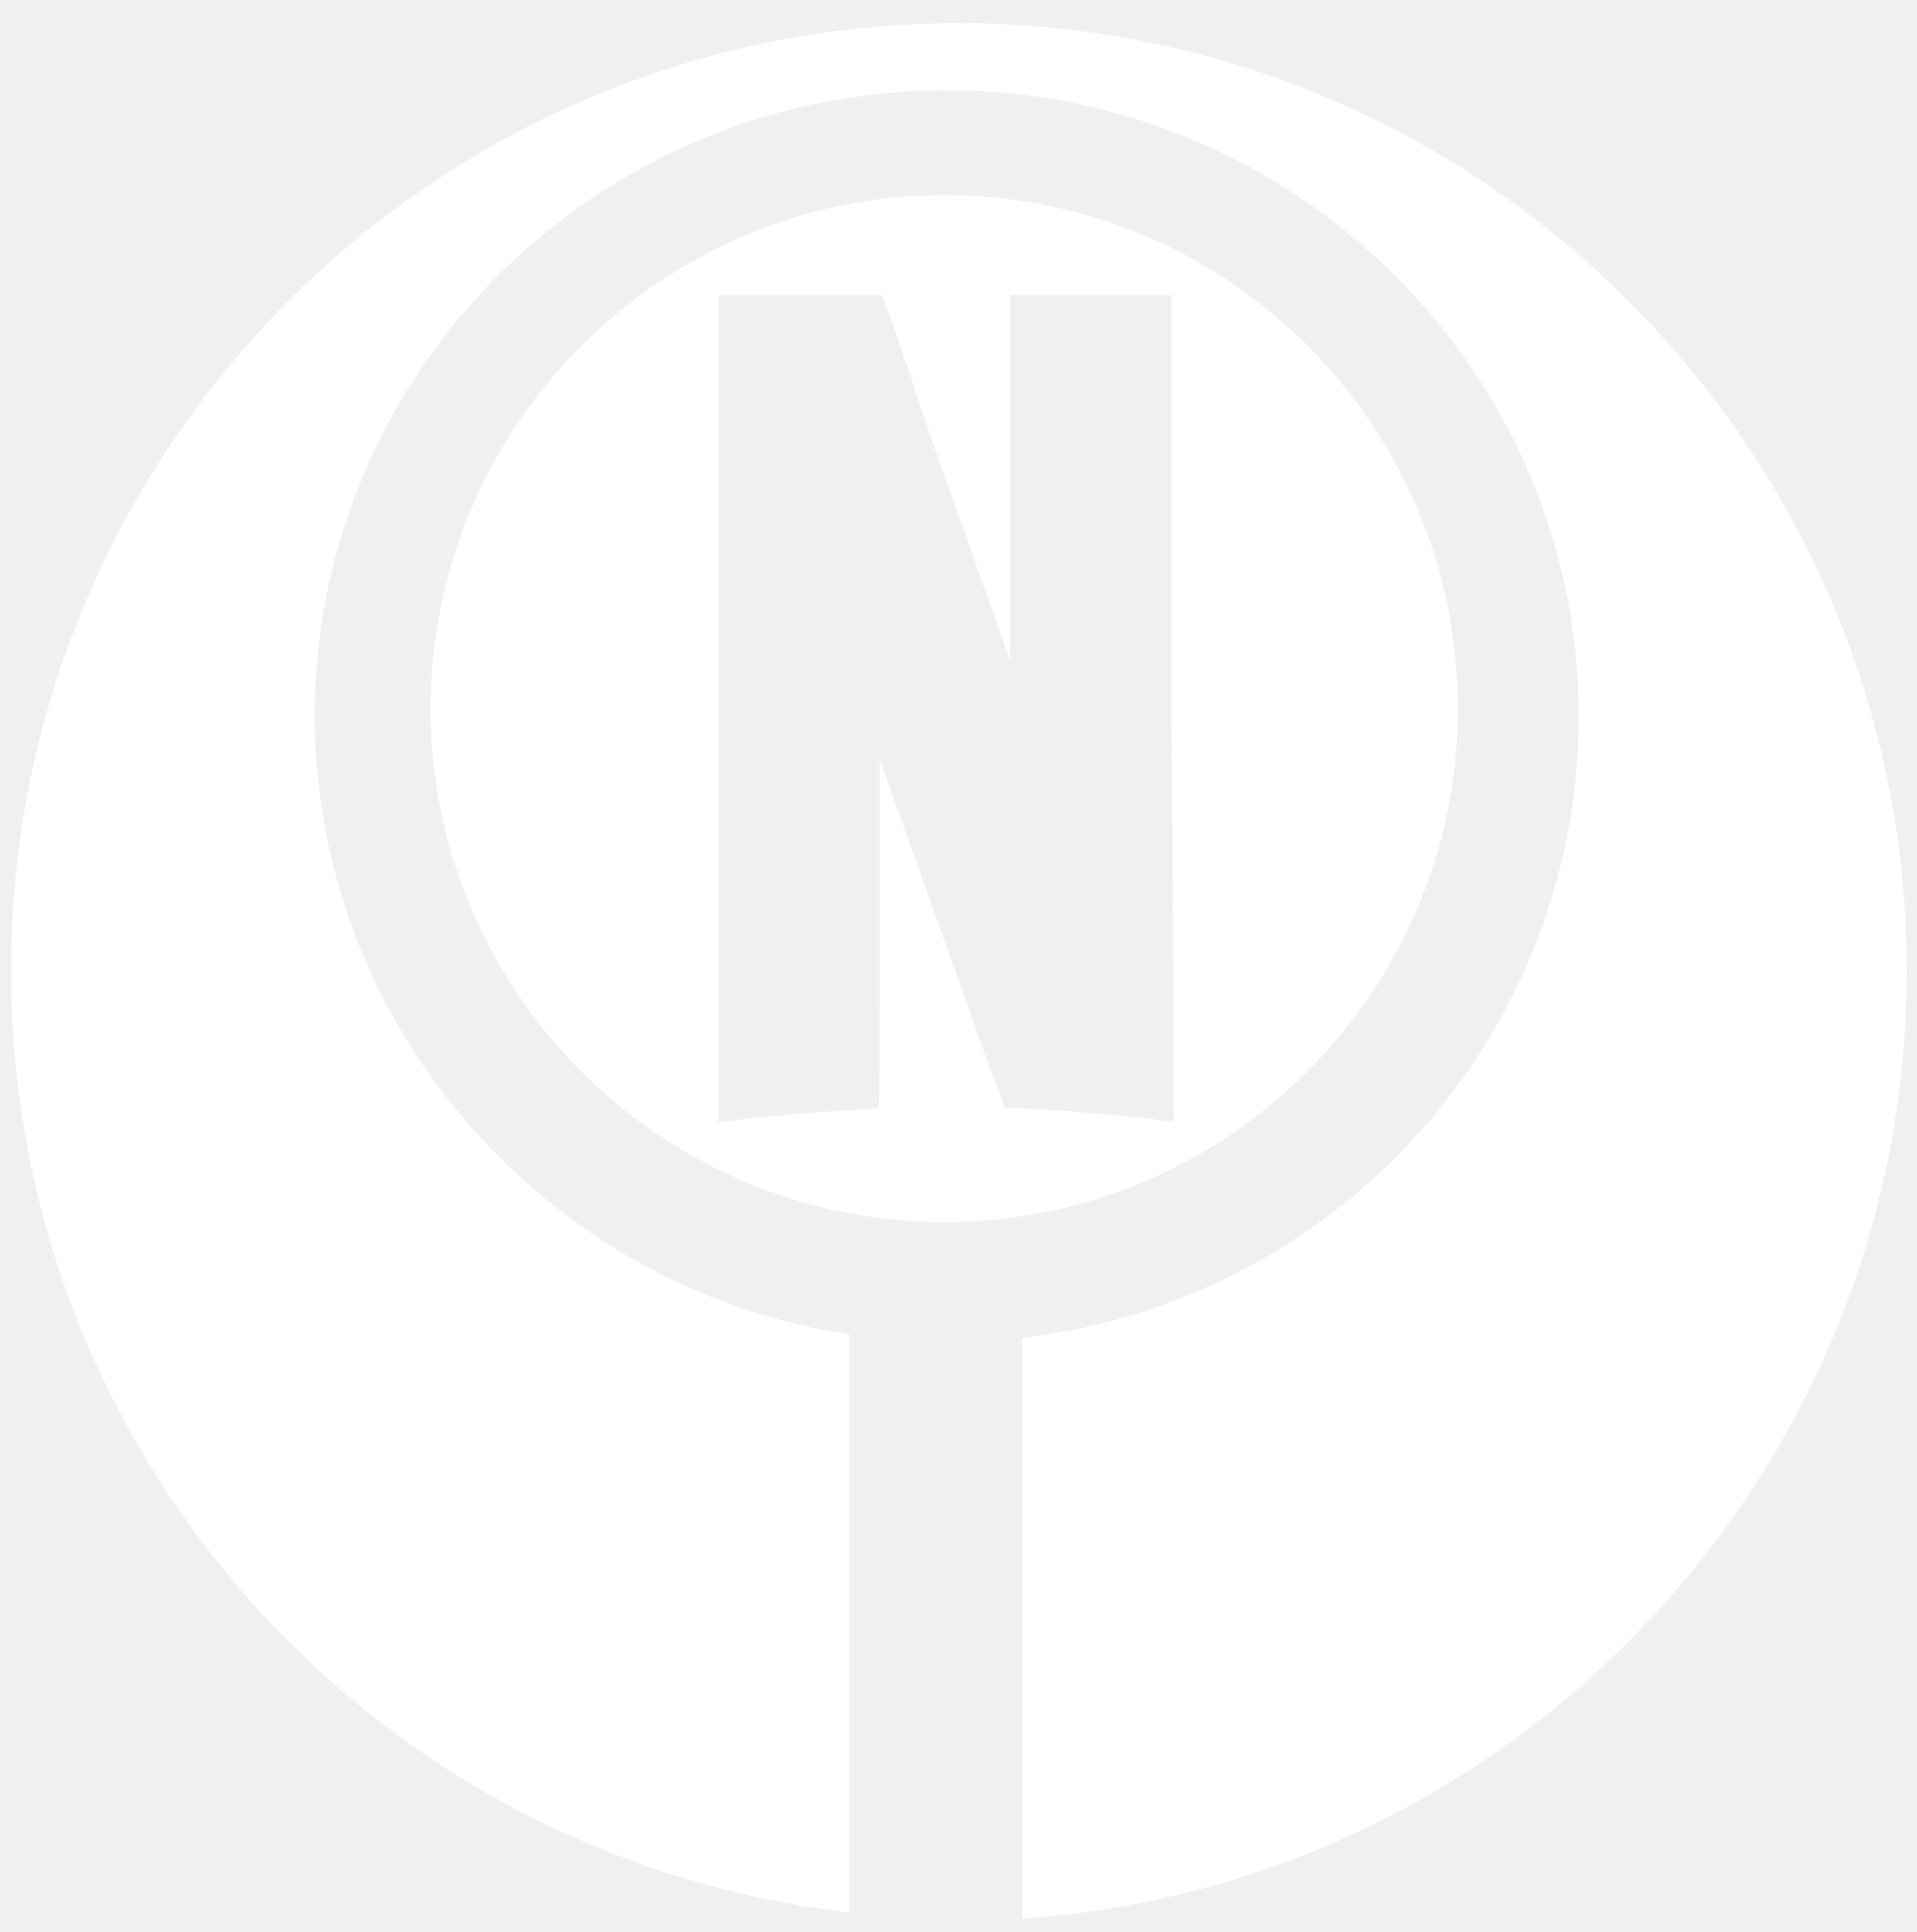
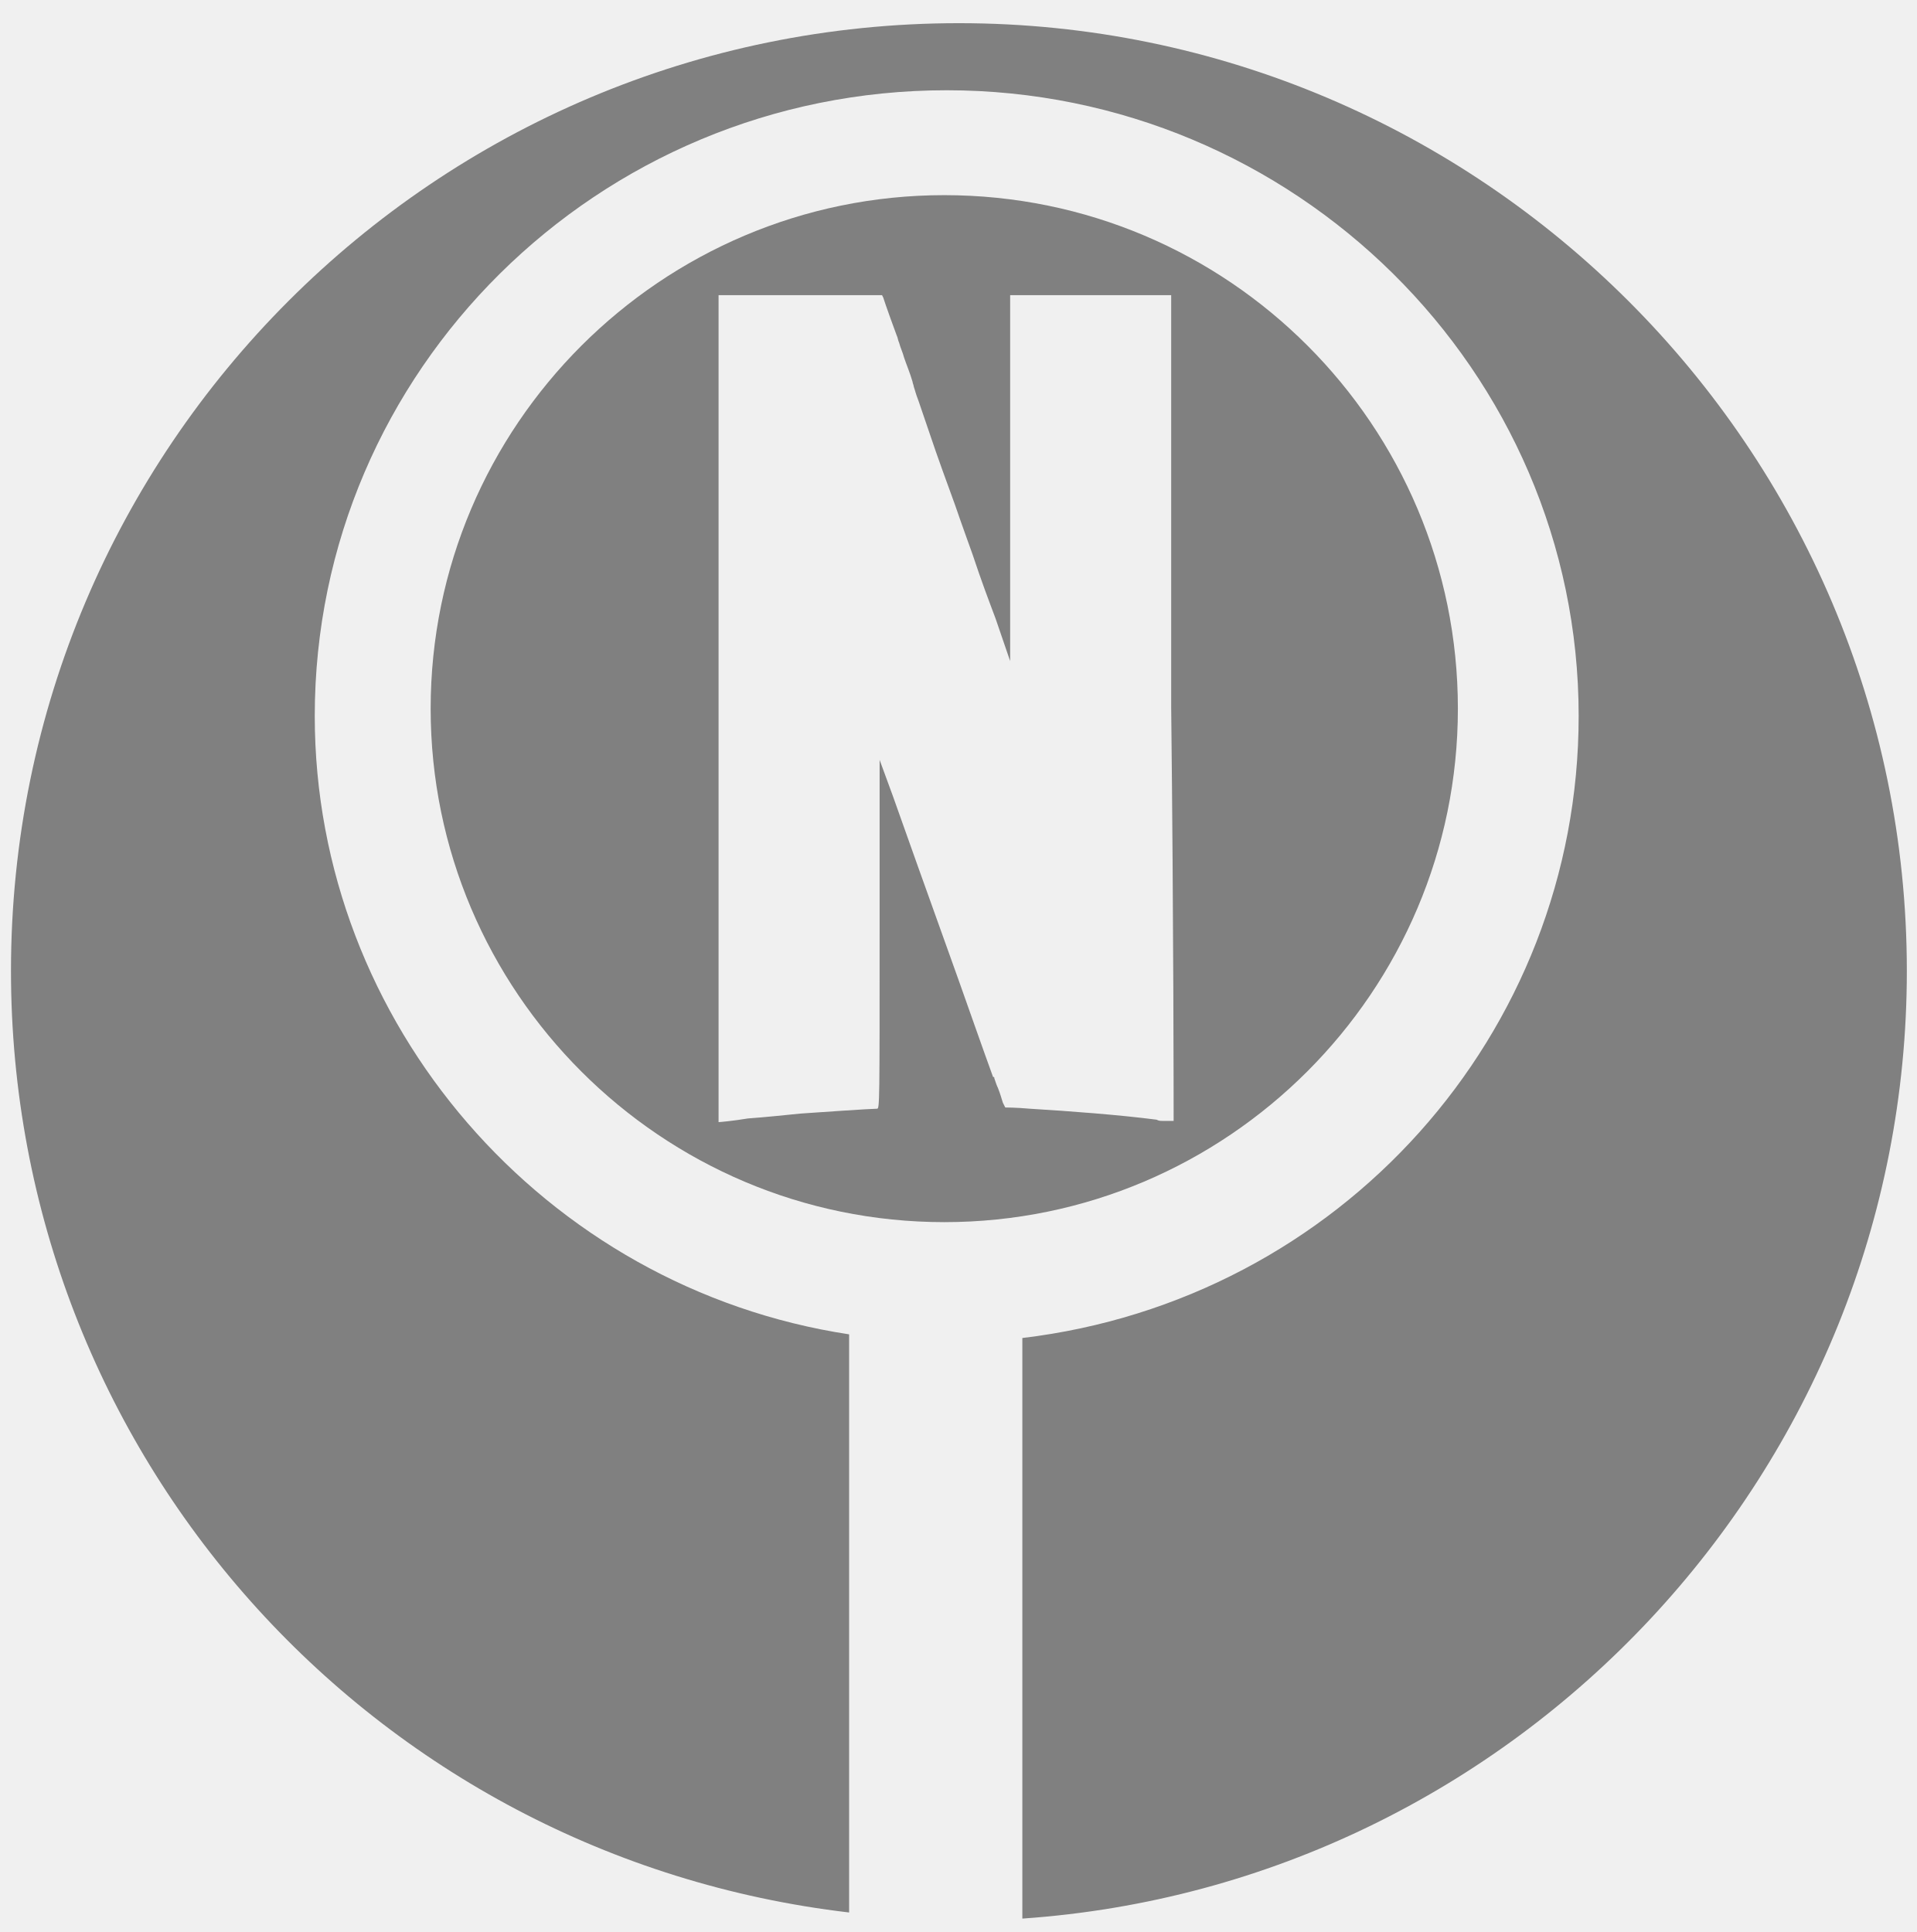
- <svg xmlns="http://www.w3.org/2000/svg" fill="white" viewBox="0 0 157.1 158.4">
+ <svg xmlns="http://www.w3.org/2000/svg" fill="gray" viewBox="0 0 157.1 158.4">
  <path d="M156.3 79.6c0-42.8-34.9-77.7-77.7-77.7C35.7 1.9.9 36.7.9 79.6c0 39.5 29.5 72.6 68.7 77.2v-47.4c-25-3.8-43.8-25.5-43.8-50.7C25.8 30.4 49 7.4 77.6 7.4c28.5 0 51.8 23 51.8 51.3 0 26.1-19.6 47.9-45.6 51v47.6c40.6-2.8 72.5-36.8 72.5-77.7z" />
  <path d="M77.4 16c-23.2 0-42.1 18.9-42.1 42.1s18.9 42.1 42.1 42.1 42.1-18.9 42.1-42.1S100.7 16 77.4 16zm18.8 75.8c0 .1 0 .1 0 0v.1h-.9c-.2 0-.3 0-.5-.1-3.1-.4-7.1-.7-10.4-.9-1.1-.1-2-.1-2-.1l-.2-.4c-.1-.3-.2-.7-.4-1.2-.1-.2-.2-.5-.3-.8 0-.1 0-.1-.1-.1-.4-1.1-.9-2.5-1.5-4.2-1.5-4.3-3.8-10.6-6.7-18.8l-1.1-3v14.3c0 13.6 0 14.3-.2 14.3-.5 0-4.9.3-6.3.4-1 .1-2.9.3-4.3.4-1.2.2-2.3.3-2.4.3V24.2h13.4l.1.2.2.6c.2.6.5 1.4.9 2.5.1.2.1.4.2.6.1.4.3.8.4 1.2.2.6.5 1.3.7 2 0 .1.1.3.1.4.2.6.1.4.4 1.2.5 1.5 1 2.9 1.4 4.1.8 2.3 1.5 4.1 2 5.6.4 1.1.7 2 1 2.8.8 2.4 1.3 3.7 1.9 5.3l1.2 3.5v-30H96V58c.2 17.8.2 32.5.2 33.8z" />
</svg>
